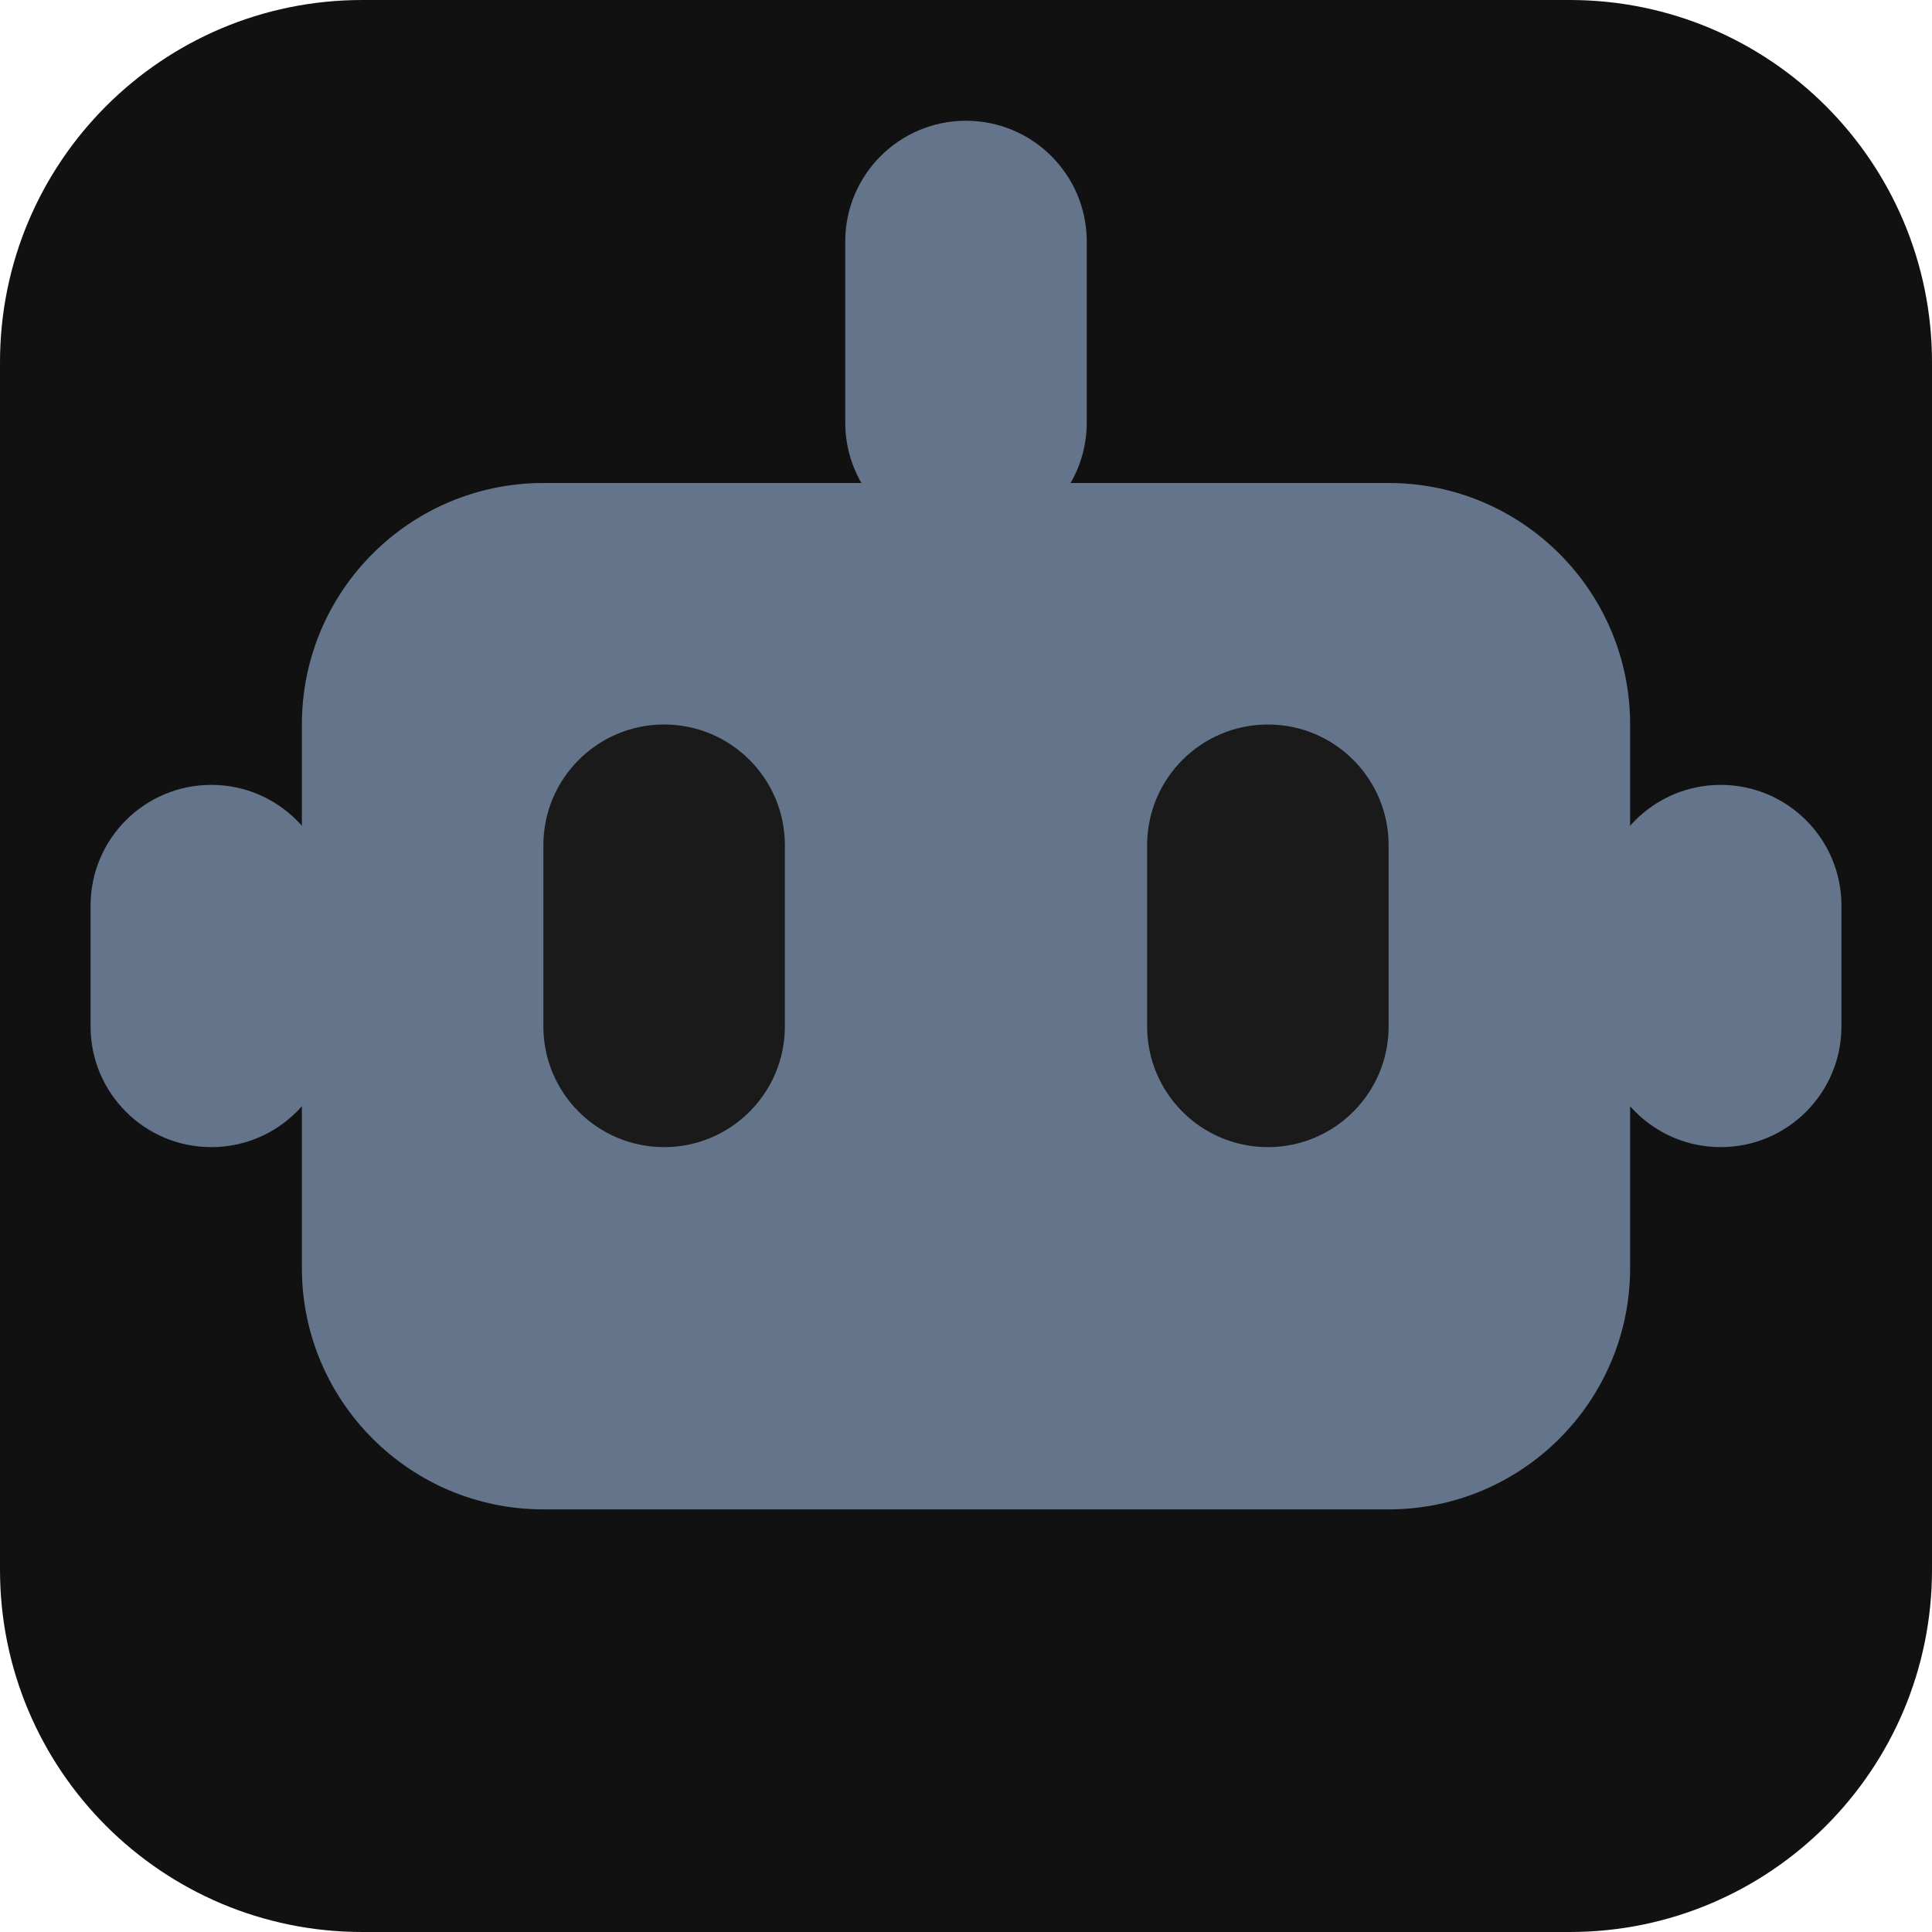
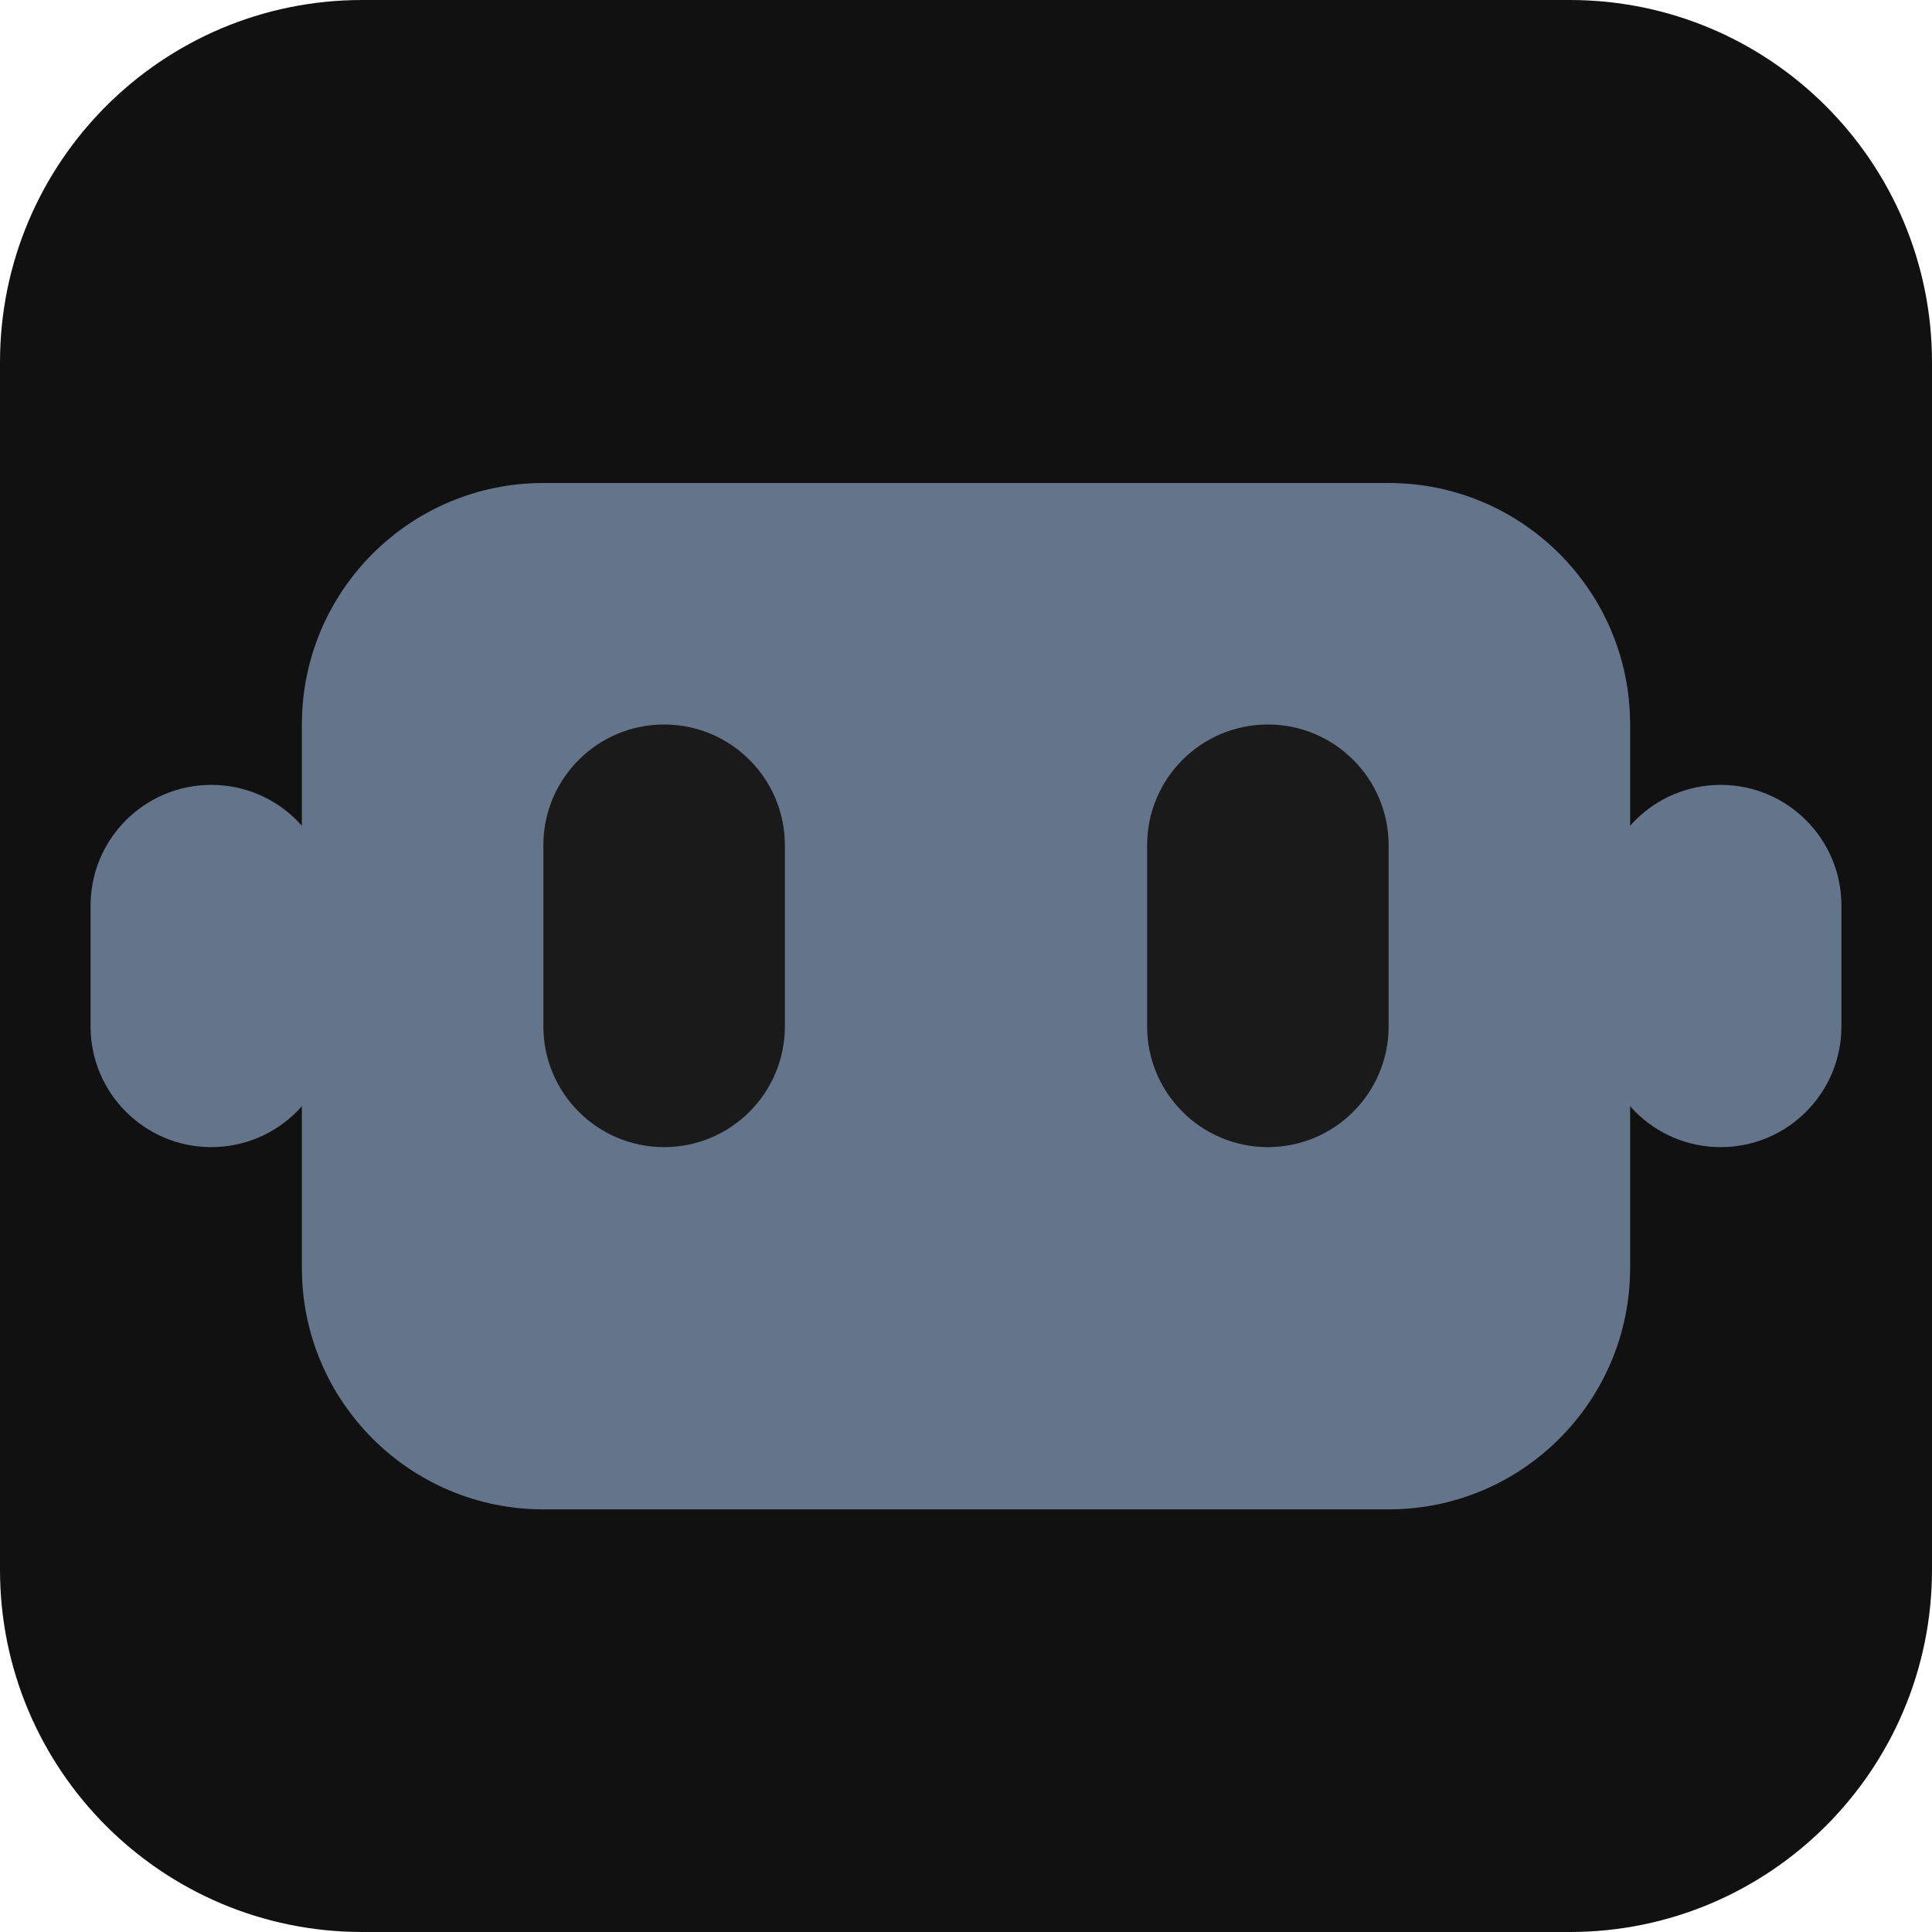
<svg xmlns="http://www.w3.org/2000/svg" viewBox="0 0 64 64" fill="none">
  <rect width="64" height="64" rx="12" fill="#111111" />
  <rect x="10" y="16" width="44" height="34" rx="8" fill="#64748b" />
  <rect x="18" y="24" width="8" height="14" rx="4" fill="#1a1a1a" />
  <rect x="38" y="24" width="8" height="14" rx="4" fill="#1a1a1a" />
-   <rect x="28" y="4" width="8" height="14" rx="4" fill="#64748b" />
  <rect x="3" y="26" width="8" height="12" rx="4" fill="#64748b" />
  <rect x="53" y="26" width="8" height="12" rx="4" fill="#64748b" />
</svg>
